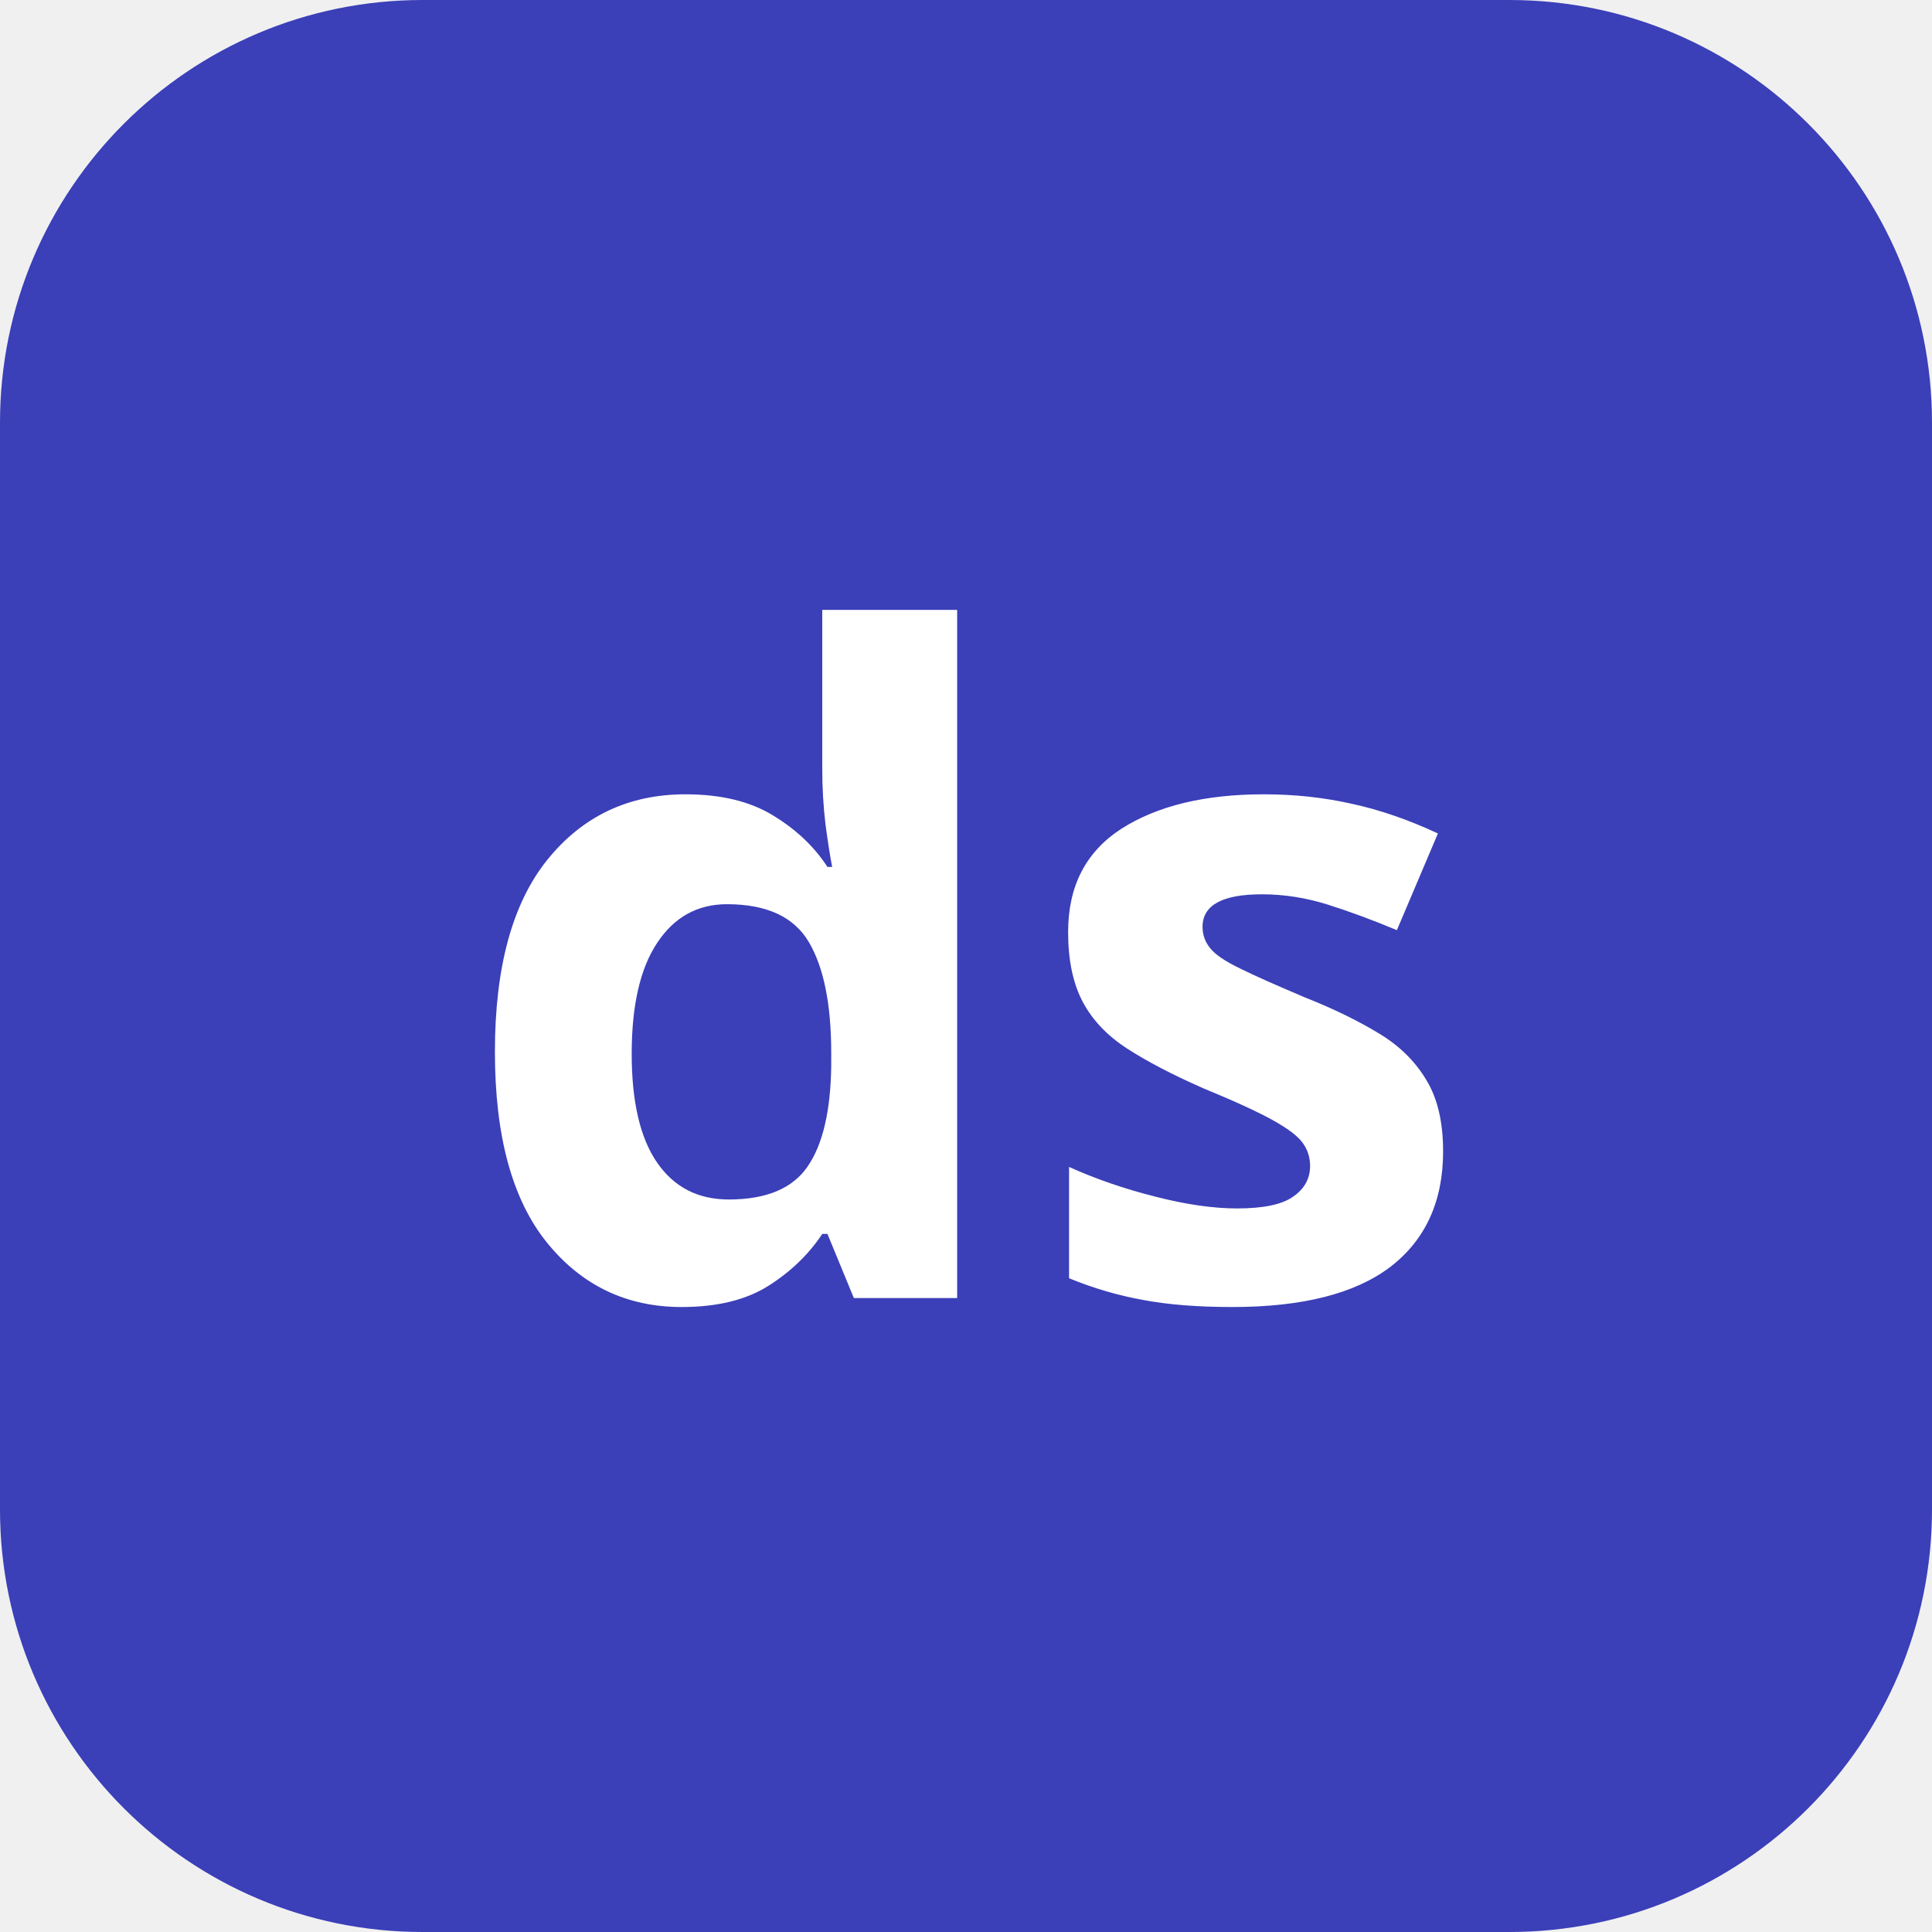
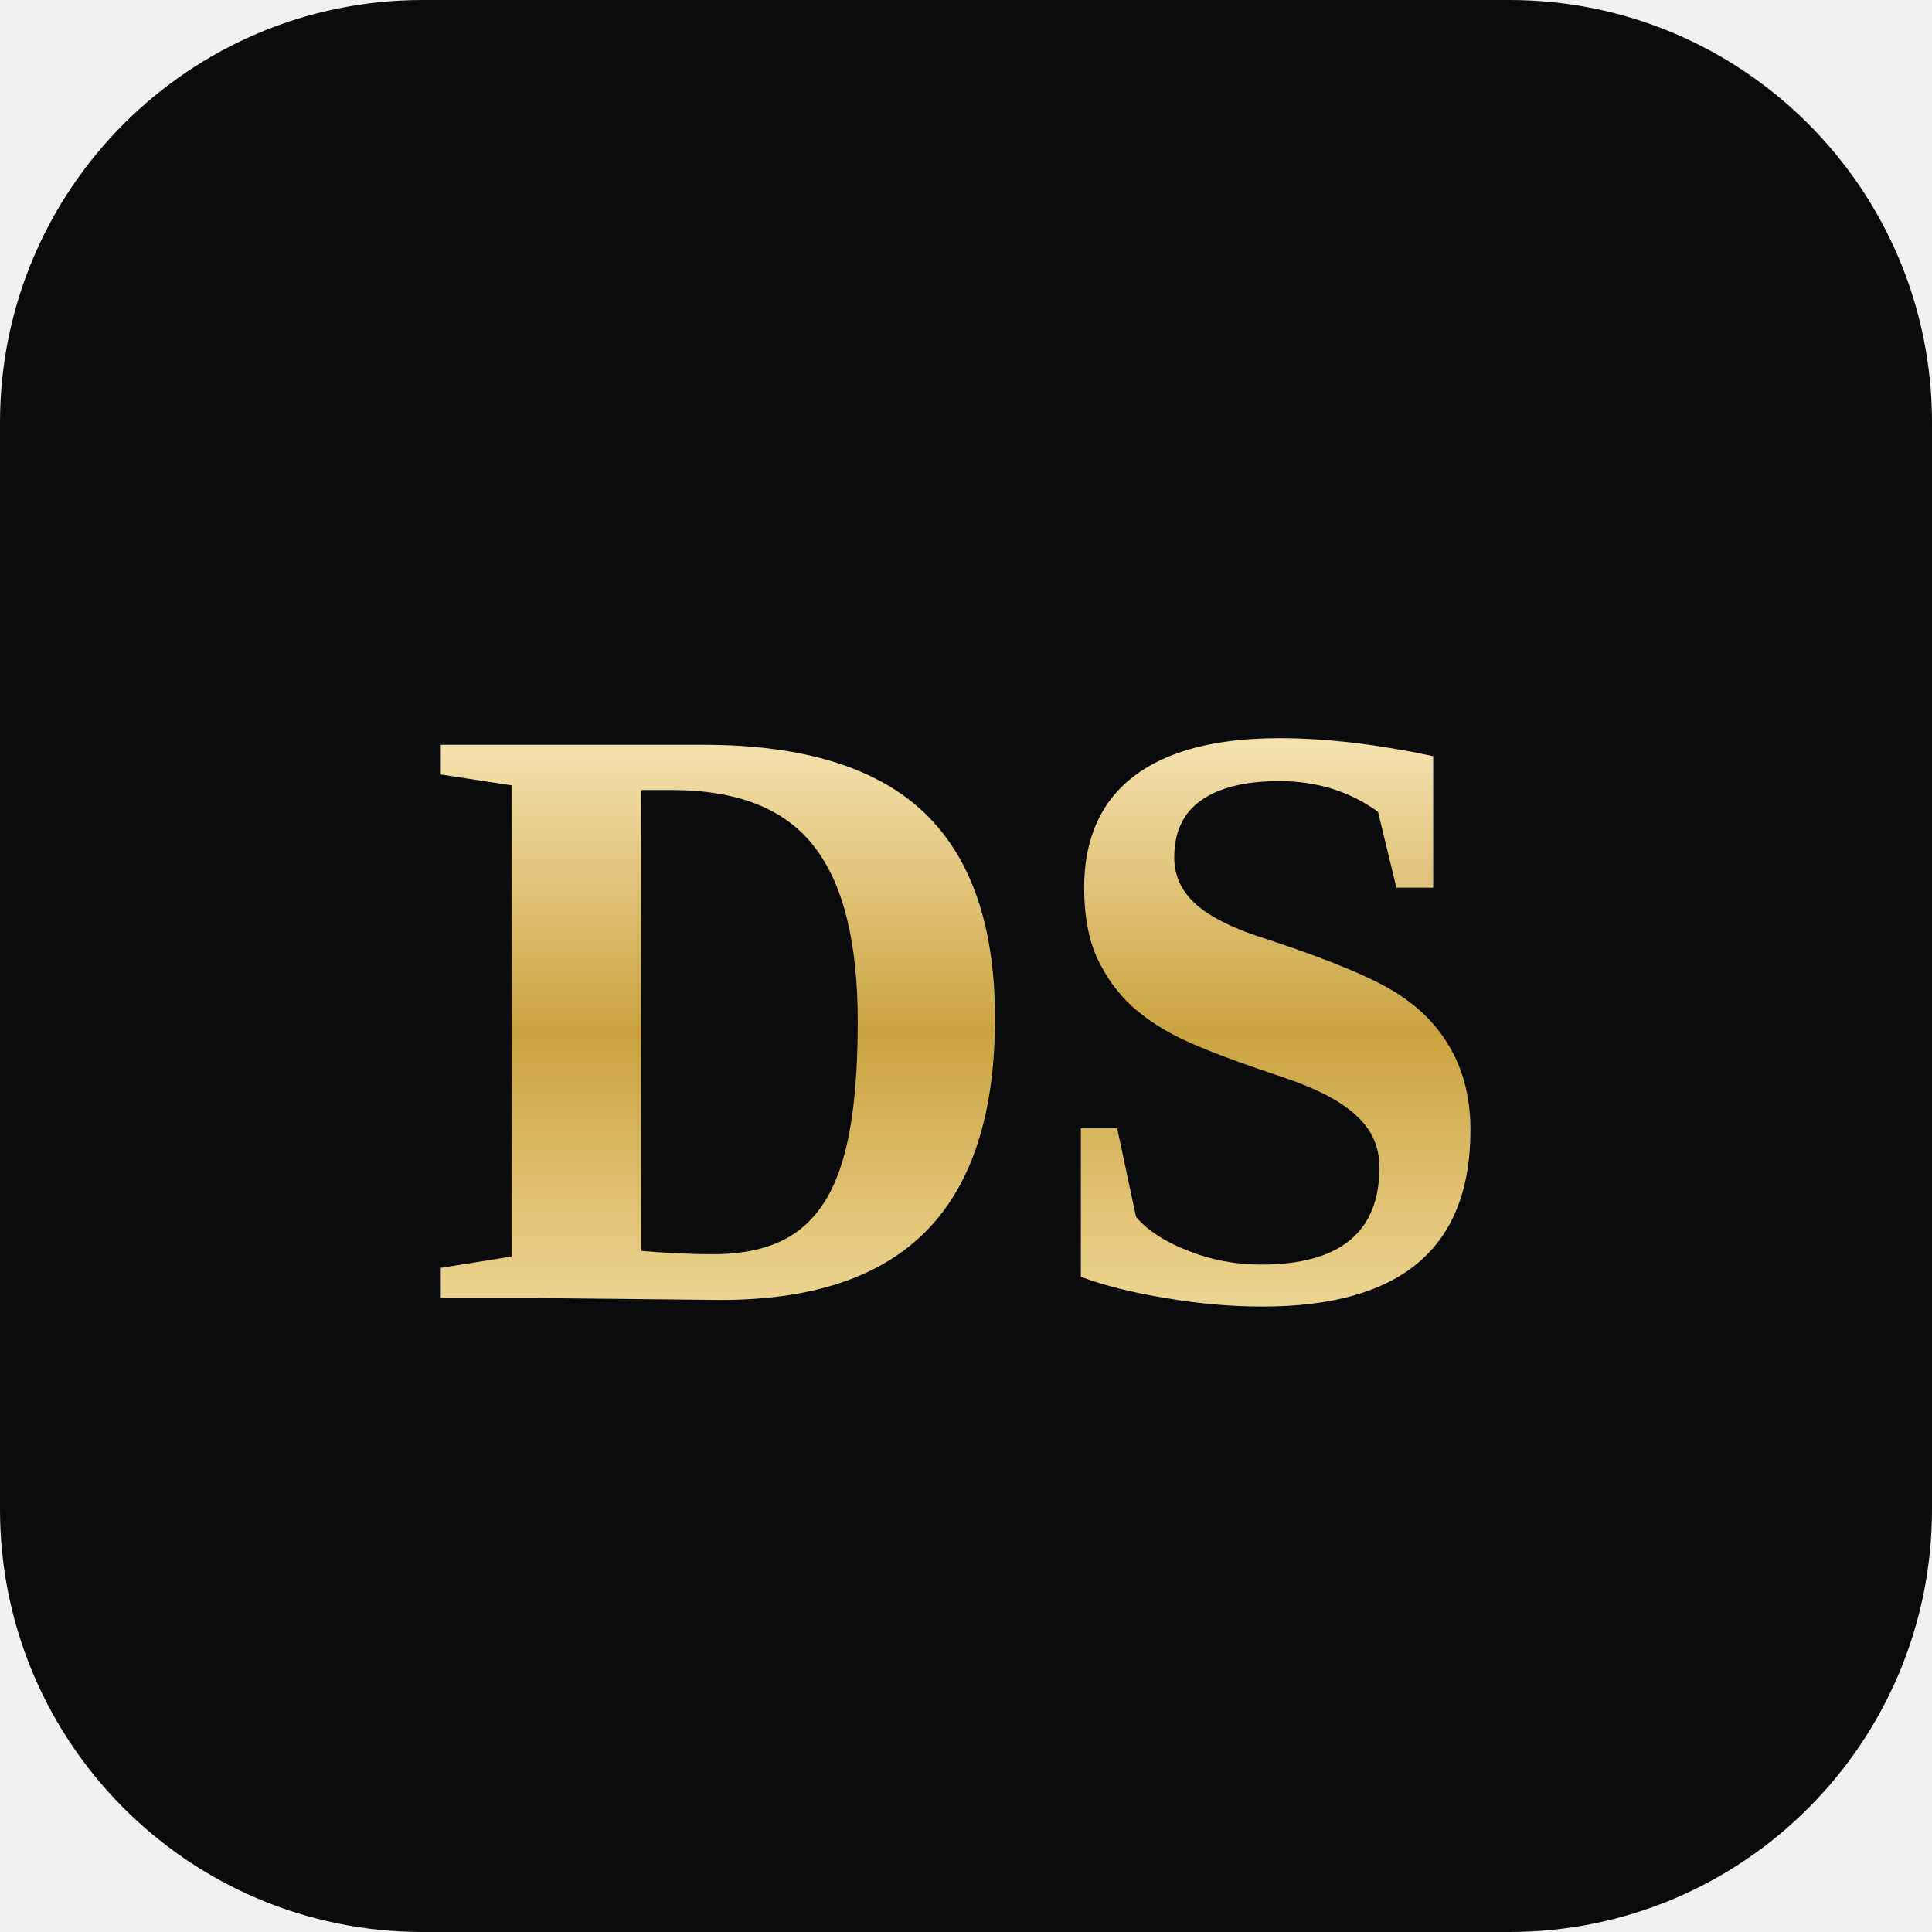
<svg xmlns="http://www.w3.org/2000/svg" viewBox="0 0 64 64" role="img" aria-label="Deep Semantic">
-   <rect width="64" height="64" rx="14" fill="#3b3fb8" />
-   <text x="32" y="43" font-family="system-ui, sans-serif" font-size="30" font-weight="700" text-anchor="middle" fill="#ffffff">ds</text>
+   <defs>
+     <linearGradient id="g" x1="0" y1="0" x2="0" y2="1">
+       <stop offset="0" stop-color="#f4e3b0" />
+       <stop offset="0.52" stop-color="#cba340" />
+       <stop offset="1" stop-color="#ecd592" />
+     </linearGradient>
+   </defs>
+   <rect width="64" height="64" rx="14" fill="#0b0b0e" />
+   <text x="32" y="43" font-family="Georgia, 'Times New Roman', serif" font-size="28" font-weight="700" text-anchor="middle" fill="url(#g)">DS</text>
</svg>
